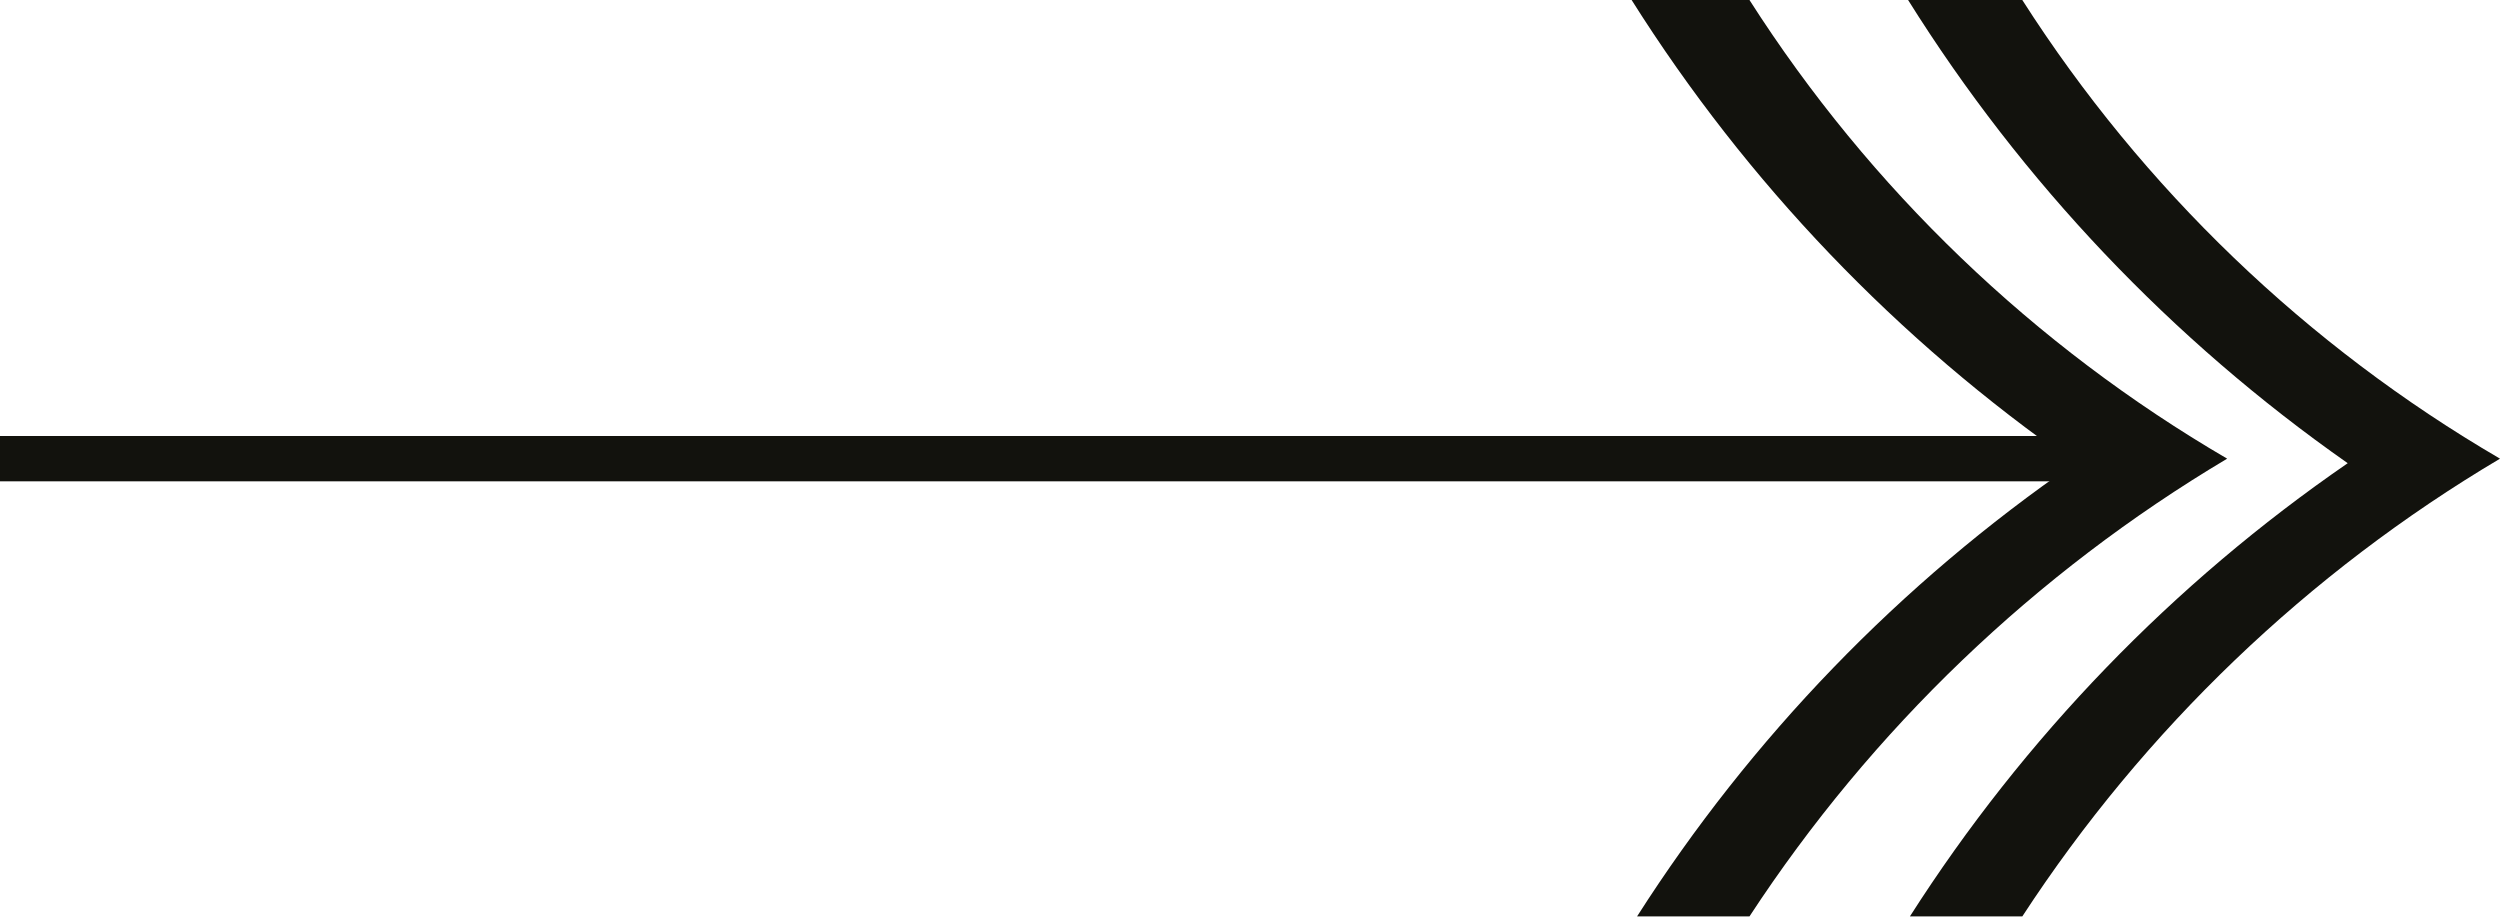
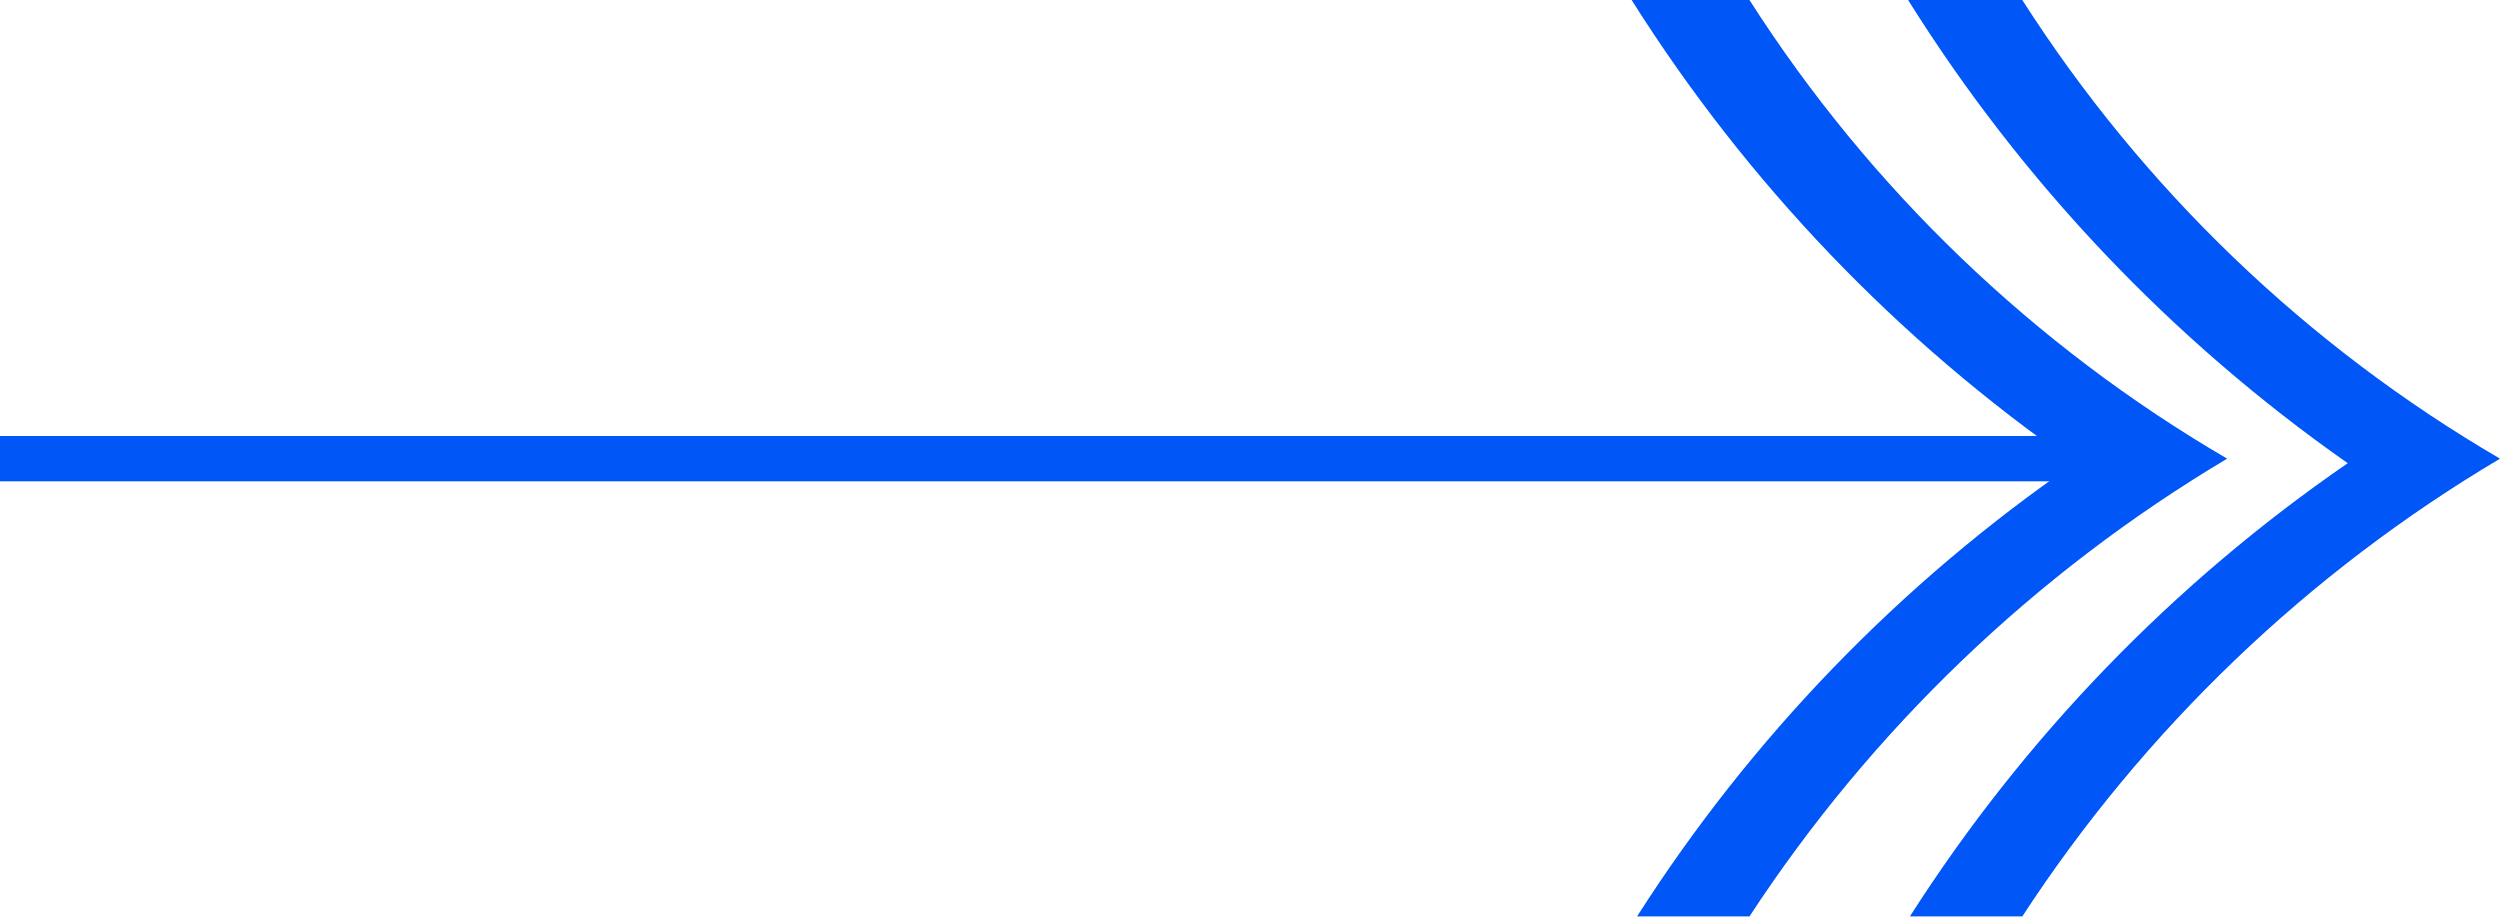
<svg xmlns="http://www.w3.org/2000/svg" viewBox="0 0 27.58 10.11">
  <defs>
-     <style>.cls-1{fill:none;stroke:#12120d;stroke-width:0.5px;}.cls-2{fill:#12120d;}</style>
+     <style>.cls-1 {
+             fill: none;
+             stroke: #0056F7;
+             stroke-width: 0.5px;
+         }
+ 
+         .cls-2 {
+             fill: #0056F7;
+         }</style>
  </defs>
  <g id="Ebene_2" data-name="Ebene 2">
    <g id="bs_4c_pos_small">
      <line class="cls-1" y1="5.06" x2="23.12" y2="5.06" />
      <path class="cls-2" d="M22.31,0a15.56,15.56,0,0,0,5.27,5.06,16.1,16.1,0,0,0-5.27,5.05H21.07a17.5,17.5,0,0,1,4.83-5A17.71,17.71,0,0,1,21.05,0Z" />
      <path class="cls-2" d="M19.3,0a15.56,15.56,0,0,0,5.27,5.06,16.2,16.2,0,0,0-5.27,5.05H18.06a17.5,17.5,0,0,1,4.83-5A17.71,17.71,0,0,1,18,0Z" />
    </g>
  </g>
</svg>
